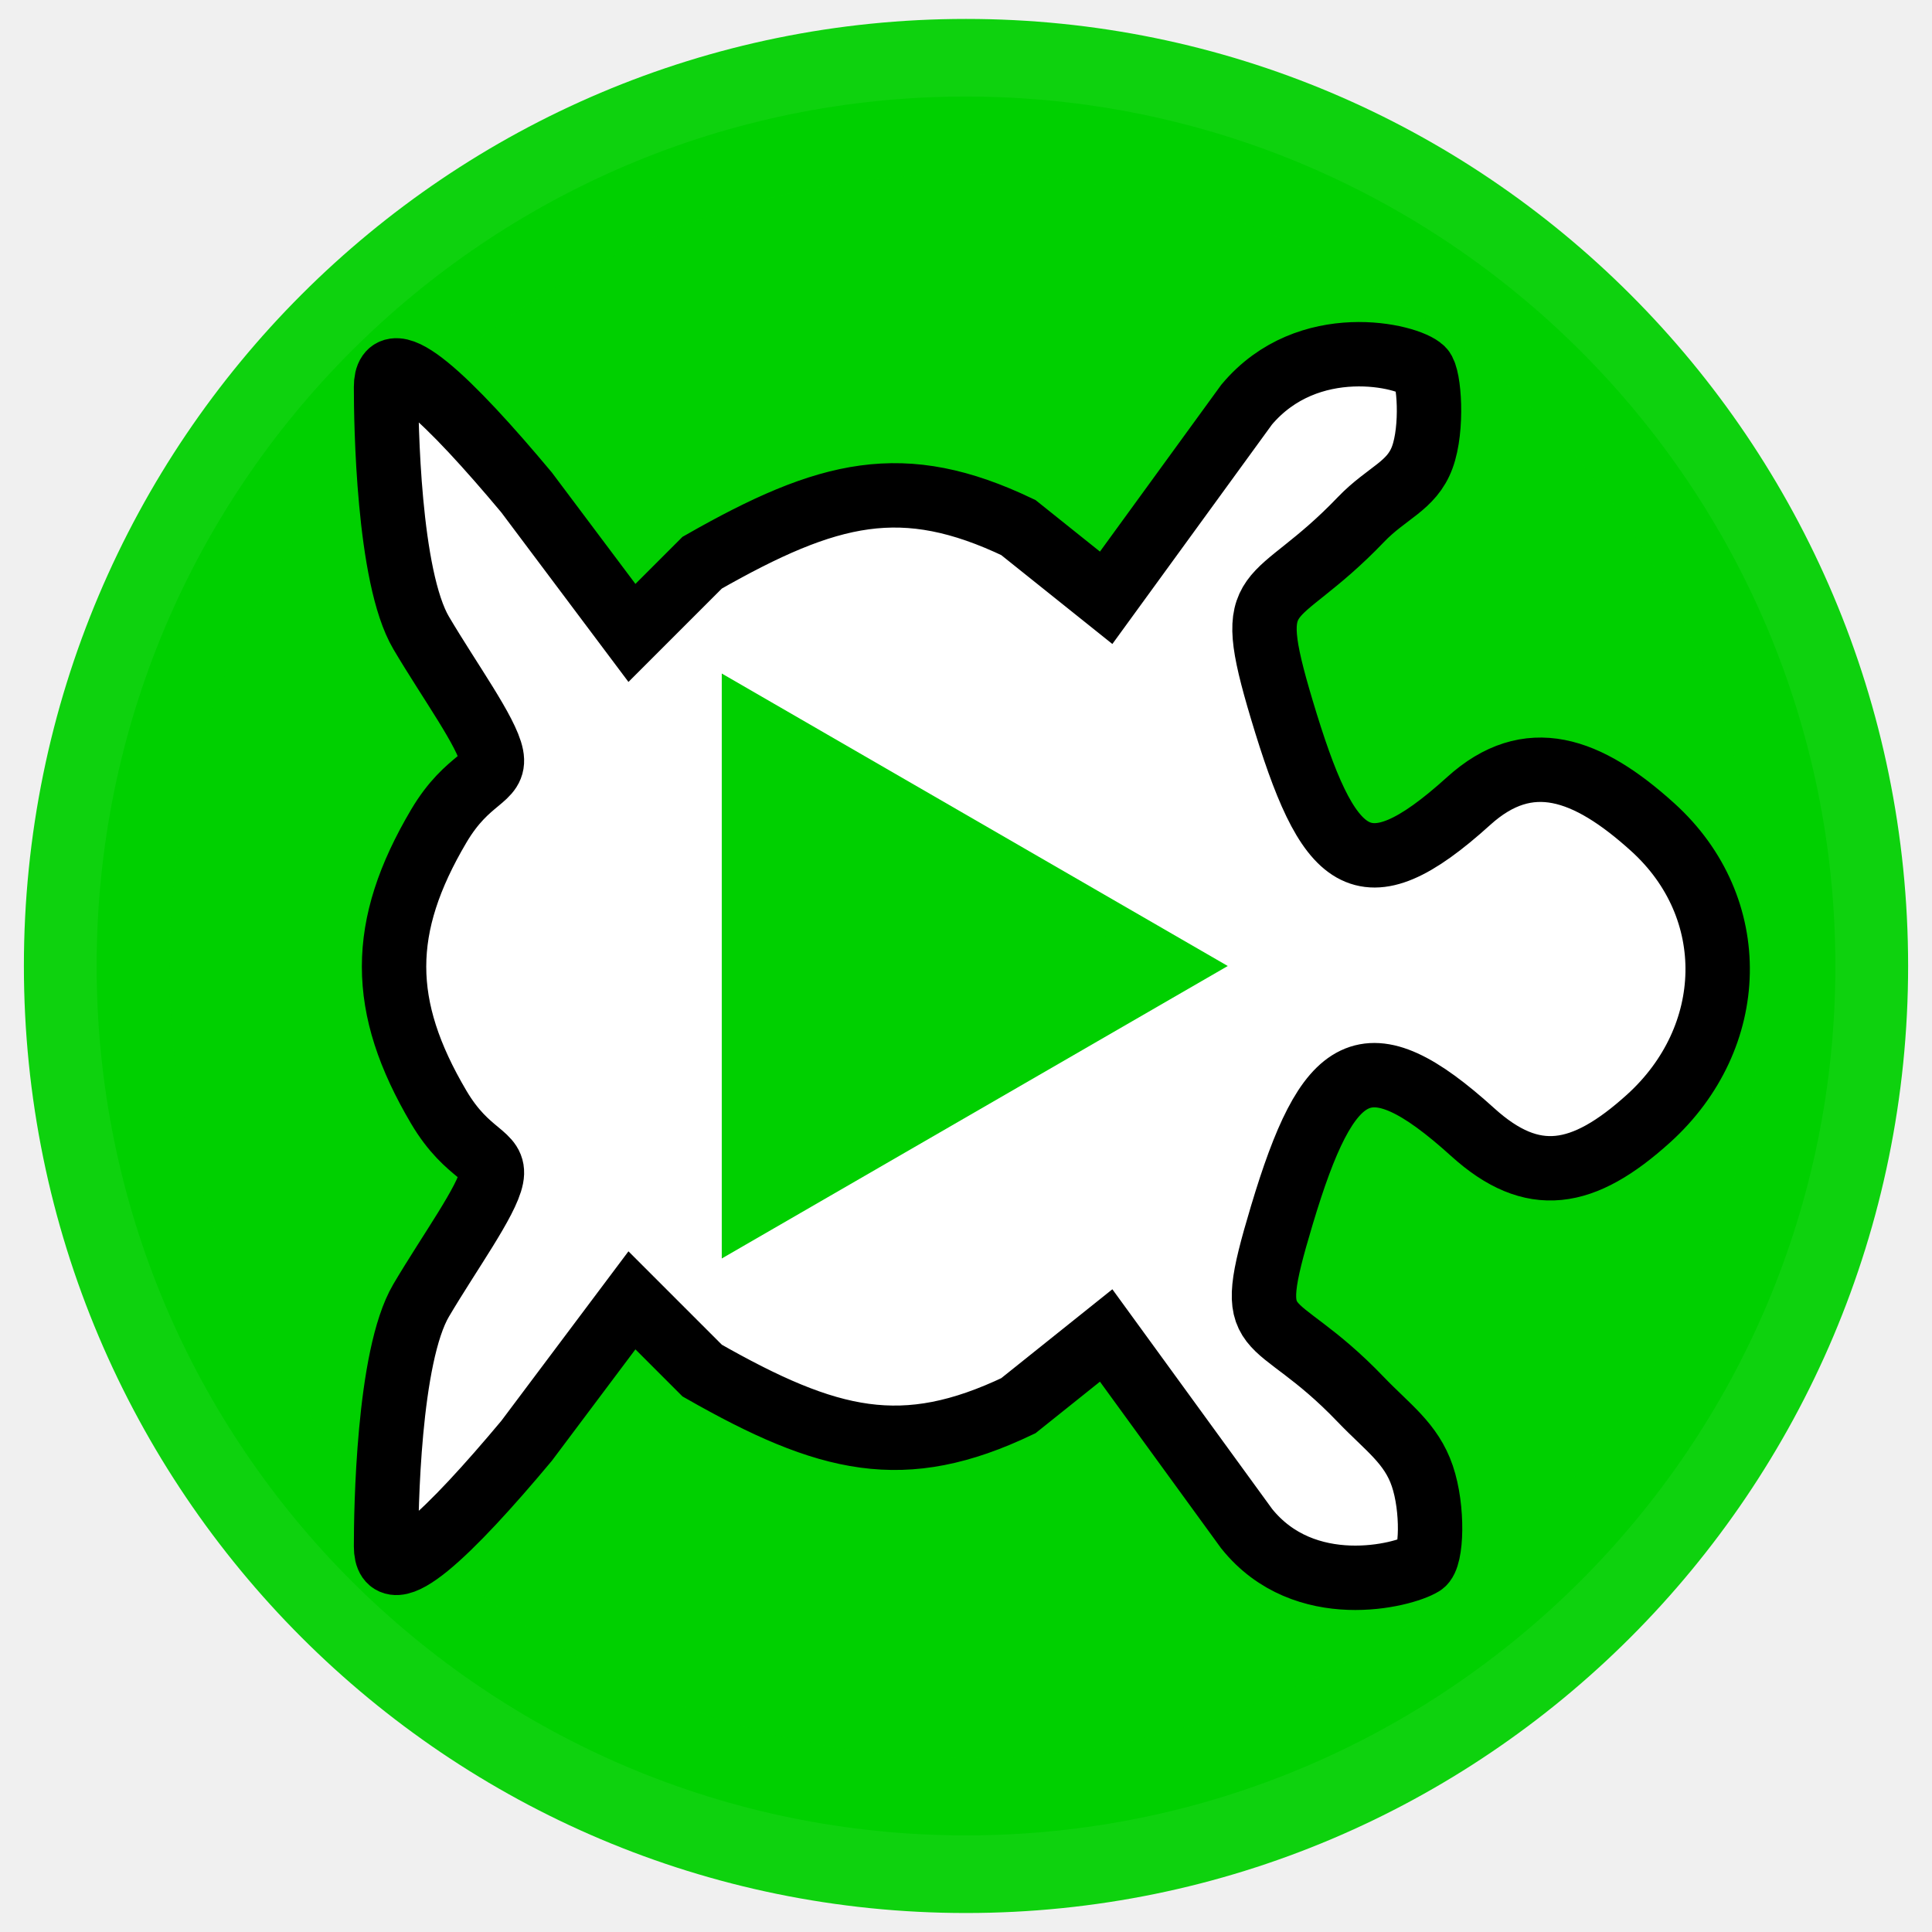
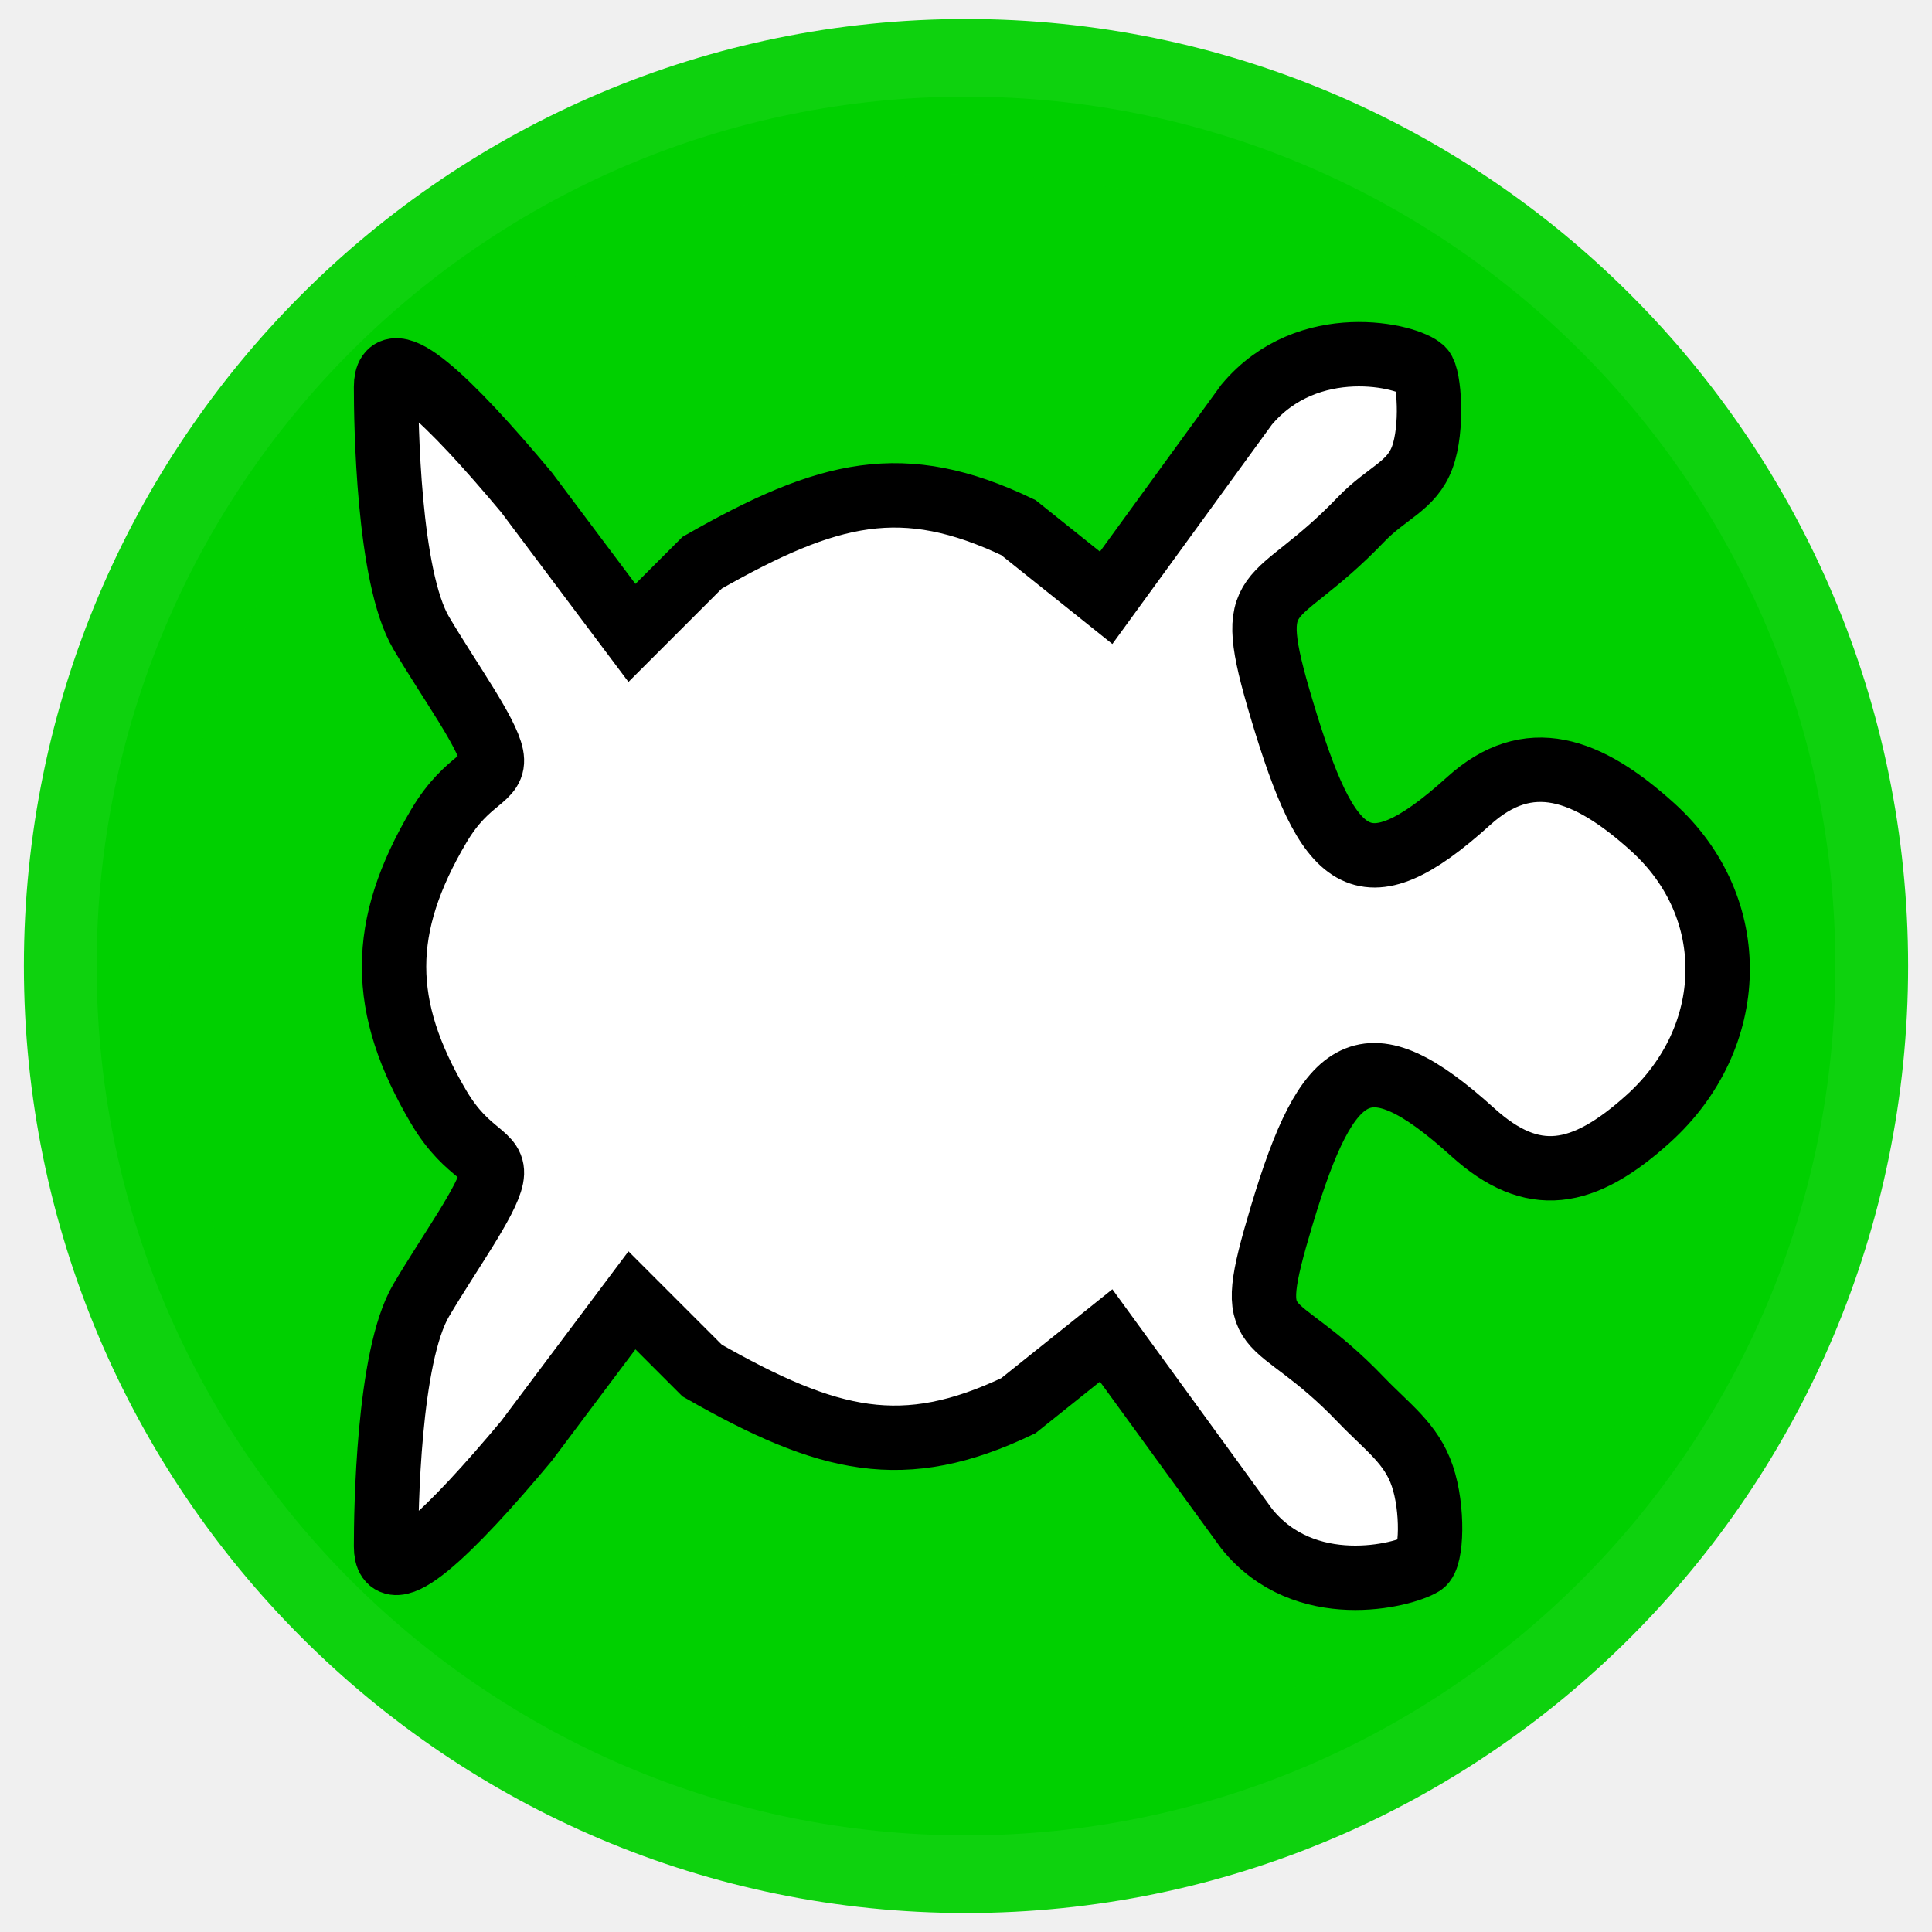
<svg xmlns="http://www.w3.org/2000/svg" version="1.0" width="45" height="45" viewBox="0 0 55 55" id="svg2" xml:space="preserve">
  <defs id="defs12">
	
</defs>
-   <path d="M 36.852,15.698 A 11.523,10.8 0 1 1 13.806,15.698 A 11.523,10.8 0 1 1 36.852,15.698 z" transform="matrix(2.147826,0,0,2.291753,-26.90217,-8.476804)" id="path2387" style="opacity:1;fill:#00d000;fill-opacity:1;stroke:#00d000;stroke-width:1.928;stroke-linecap:round;stroke-miterlimit:4;stroke-dasharray:none;stroke-opacity:0.941" />
+   <path d="M 36.852,15.698 C 36.852,21.663 31.693,26.498 25.329,26.498 C 18.965,26.498 13.806,21.663 13.806,15.698 C 13.806,9.734 18.965,4.899 25.329,4.899 C 31.693,4.899 36.852,9.734 36.852,15.698 L 36.852,15.698 z" transform="matrix(2.147826,0,0,2.291753,-26.90217,-8.476804)" id="path2387" style="opacity:1;fill:#00d000;fill-opacity:1;stroke:#00d000;stroke-width:1.928;stroke-linecap:round;stroke-miterlimit:4;stroke-dasharray:none;stroke-opacity:0.941" />
  <path d="M 11.99,18.018 C 12.803,19.393 13.859,20.842 13.99,21.518 C 14.122,22.194 13.33,22.097 12.49,23.518 C 10.794,26.389 10.794,28.646 12.49,31.518 C 13.33,32.939 14.122,32.842 13.99,33.518 C 13.859,34.194 12.803,35.642 11.99,37.018 C 11.047,38.615 10.99,43.023 10.99,44.018 C 10.99,45.381 12.808,43.628 14.99,41.018 L 17.99,37.018 L 19.99,39.018 C 23.592,41.07 25.72,41.577 28.99,40.018 L 31.49,38.018 L 35.49,43.518 C 37.138,45.571 39.948,44.853 40.49,44.518 C 40.765,44.348 40.805,42.944 40.49,42.018 C 40.176,41.091 39.506,40.641 38.74,39.843 C 36.142,37.13 35.35,38.404 36.49,34.599 C 37.807,30.204 38.882,29.476 41.926,32.231 C 43.631,33.774 45.067,33.528 46.932,31.841 C 49.474,29.54 49.592,25.848 47.049,23.547 C 45.185,21.86 43.513,21.261 41.809,22.804 C 38.764,25.559 37.807,24.596 36.49,20.201 C 35.354,16.409 36.215,17.429 38.74,14.793 C 39.477,14.024 40.187,13.844 40.49,13.018 C 40.794,12.191 40.69,10.717 40.49,10.518 C 40.091,10.118 37.238,9.437 35.49,11.518 L 31.49,17.018 L 28.99,15.018 C 25.708,13.452 23.595,13.964 19.99,16.018 L 17.99,18.018 L 14.99,14.018 C 12.808,11.408 10.99,9.655 10.99,11.018 C 10.99,12.012 11.047,16.42 11.99,18.018 z" id="path2582" style="fill:#ffffff;fill-opacity:1;stroke:#000000;stroke-width:1.833;stroke-miterlimit:4;stroke-dasharray:none;stroke-opacity:1" />
-   <path d="M 33.953,27.5 L 21.047,34.96 C 21.047,20.04 21.047,20.04 21.047,20.04 L 33.953,27.5 z" id="path2496" style="fill:#00d000;fill-opacity:1;fill-rule:evenodd;stroke:#00d000;stroke-width:1px;stroke-linecap:butt;stroke-linejoin:miter;stroke-opacity:1" />
-   <path d="M 41.083,20.207 A 17.424,16.199 0 1 1 41.083,20.207 A 17.424,16.199 0 1 1 41.083,20.207 z" id="path2385" style="opacity:1;fill:#00d000;fill-opacity:1;stroke:#00d000;stroke-width:1.5;stroke-linecap:round;stroke-miterlimit:4;stroke-dasharray:none;stroke-opacity:1" />
+   <path id="path2385" style="opacity:1;fill:#00d000;fill-opacity:1;stroke:#00d000;stroke-width:1.5;stroke-linecap:round;stroke-miterlimit:4;stroke-dasharray:none;stroke-opacity:1" />
</svg>
